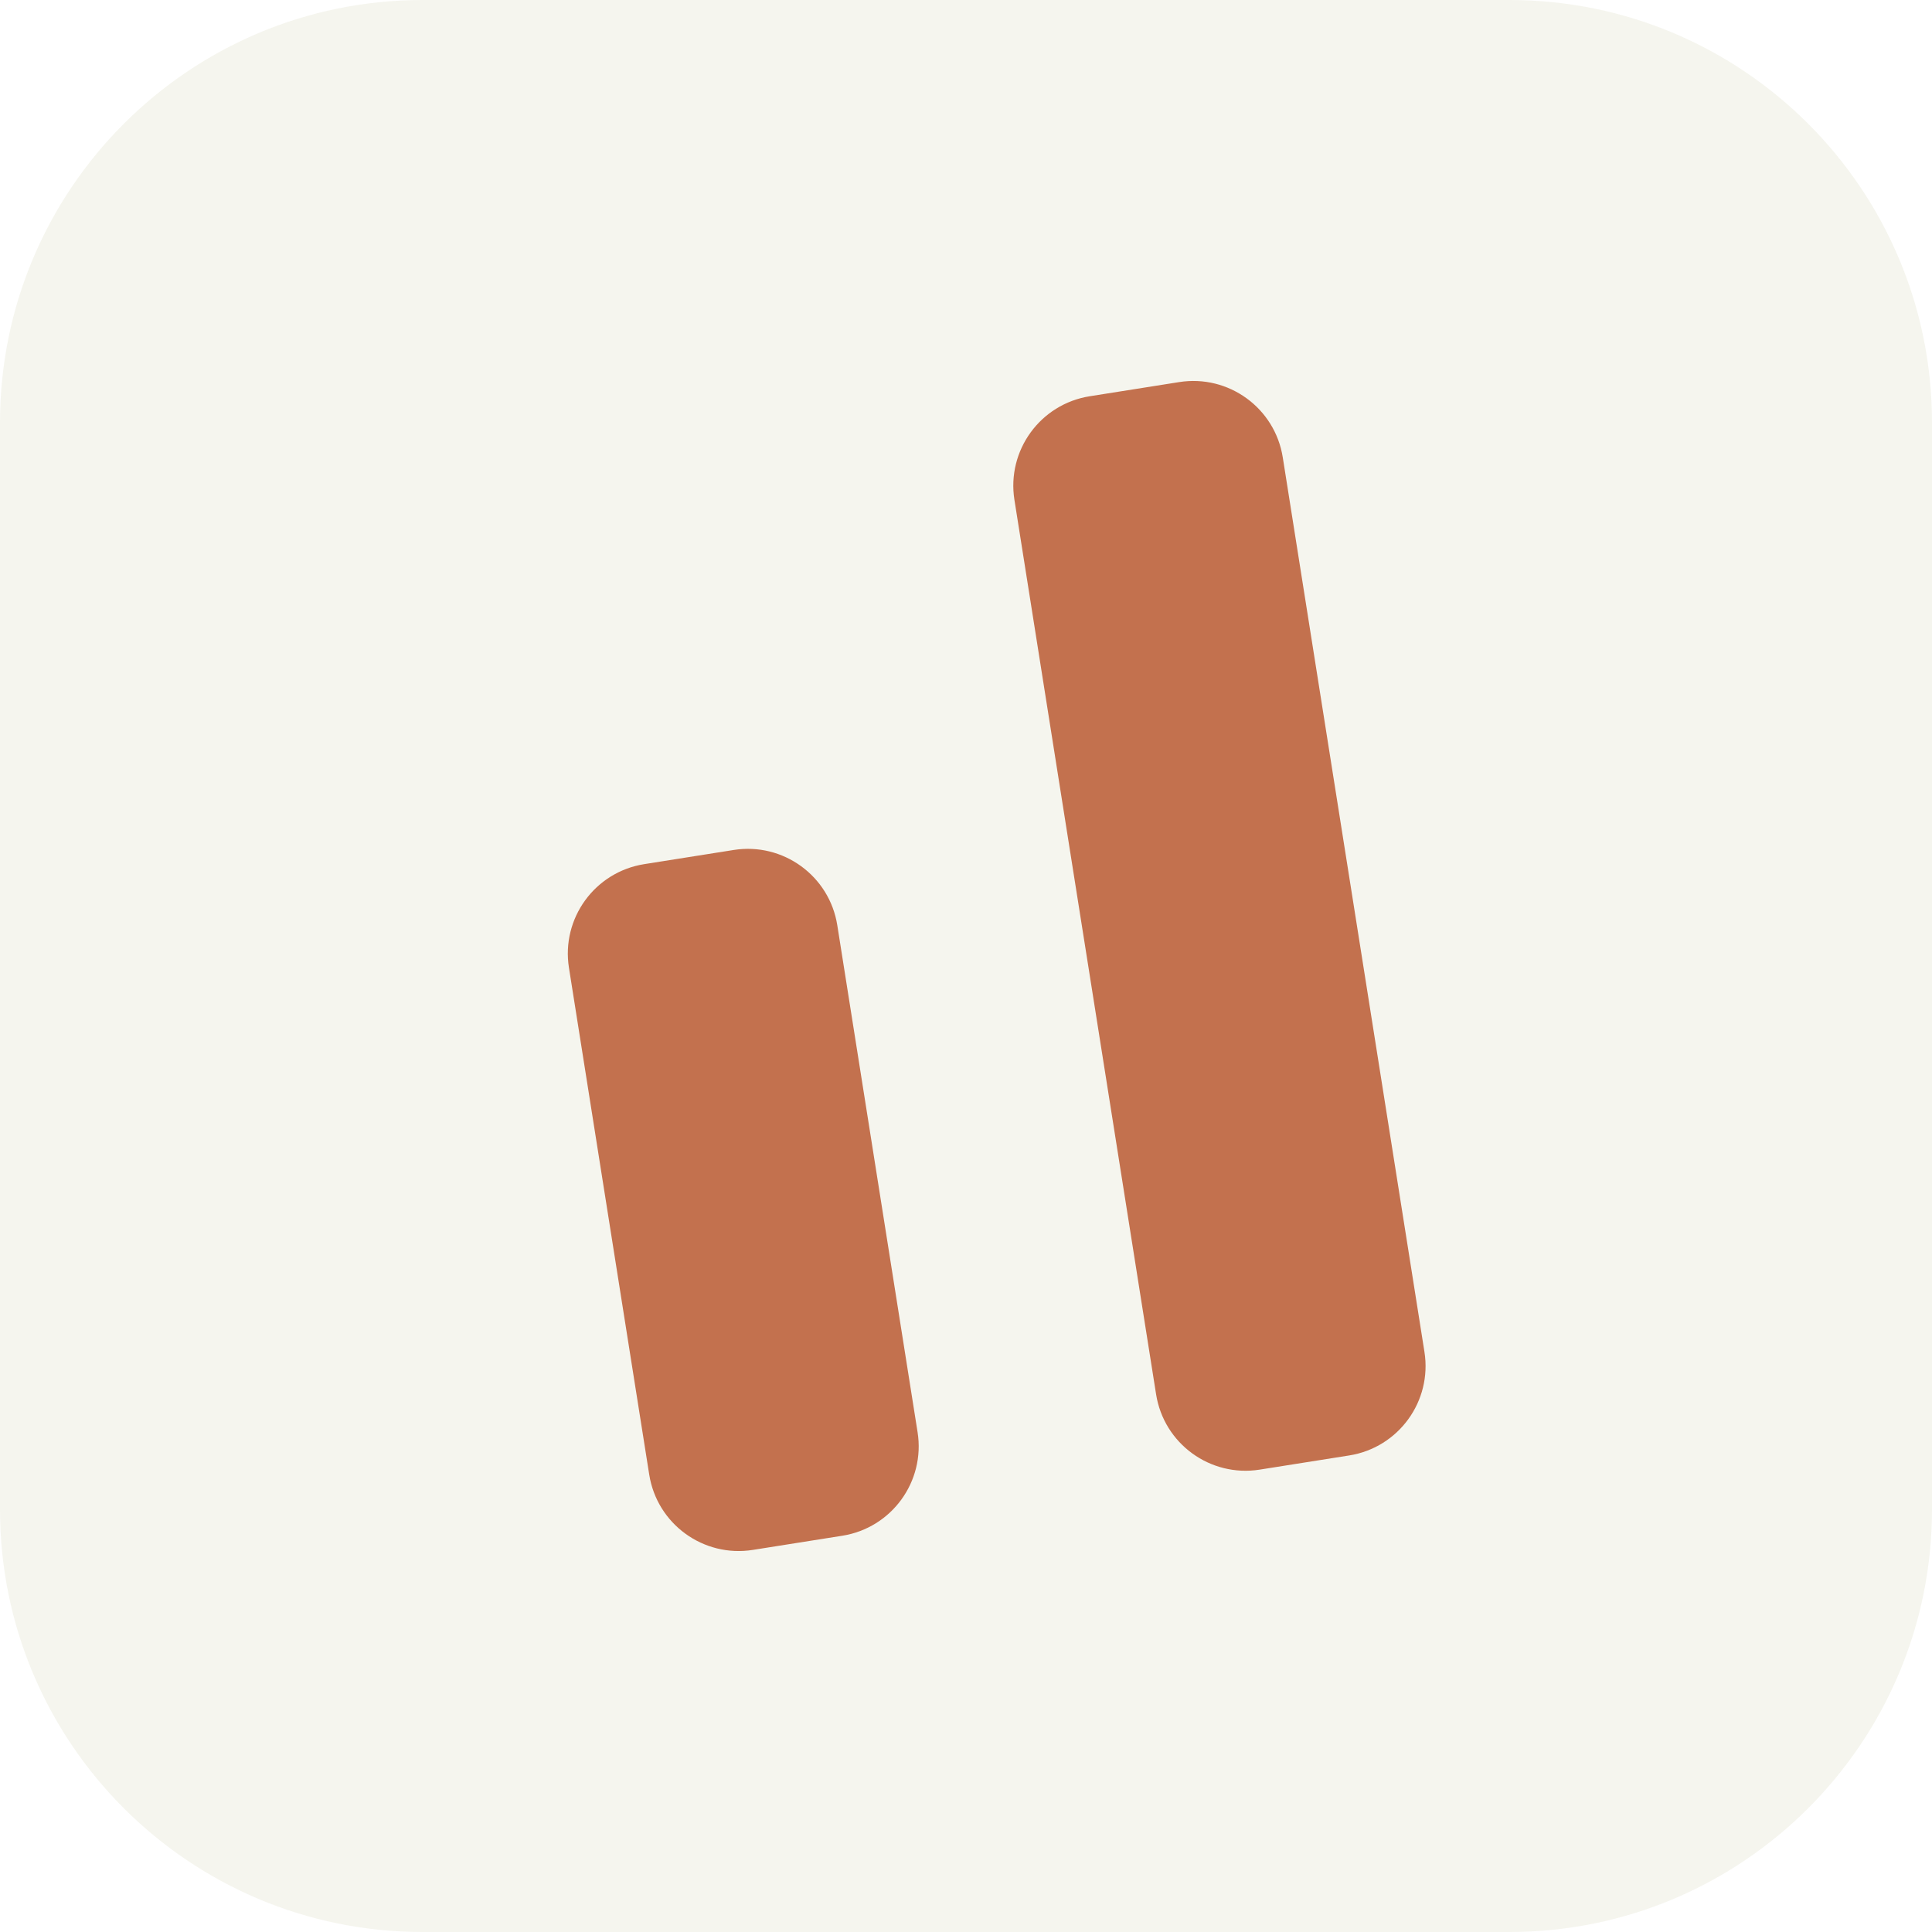
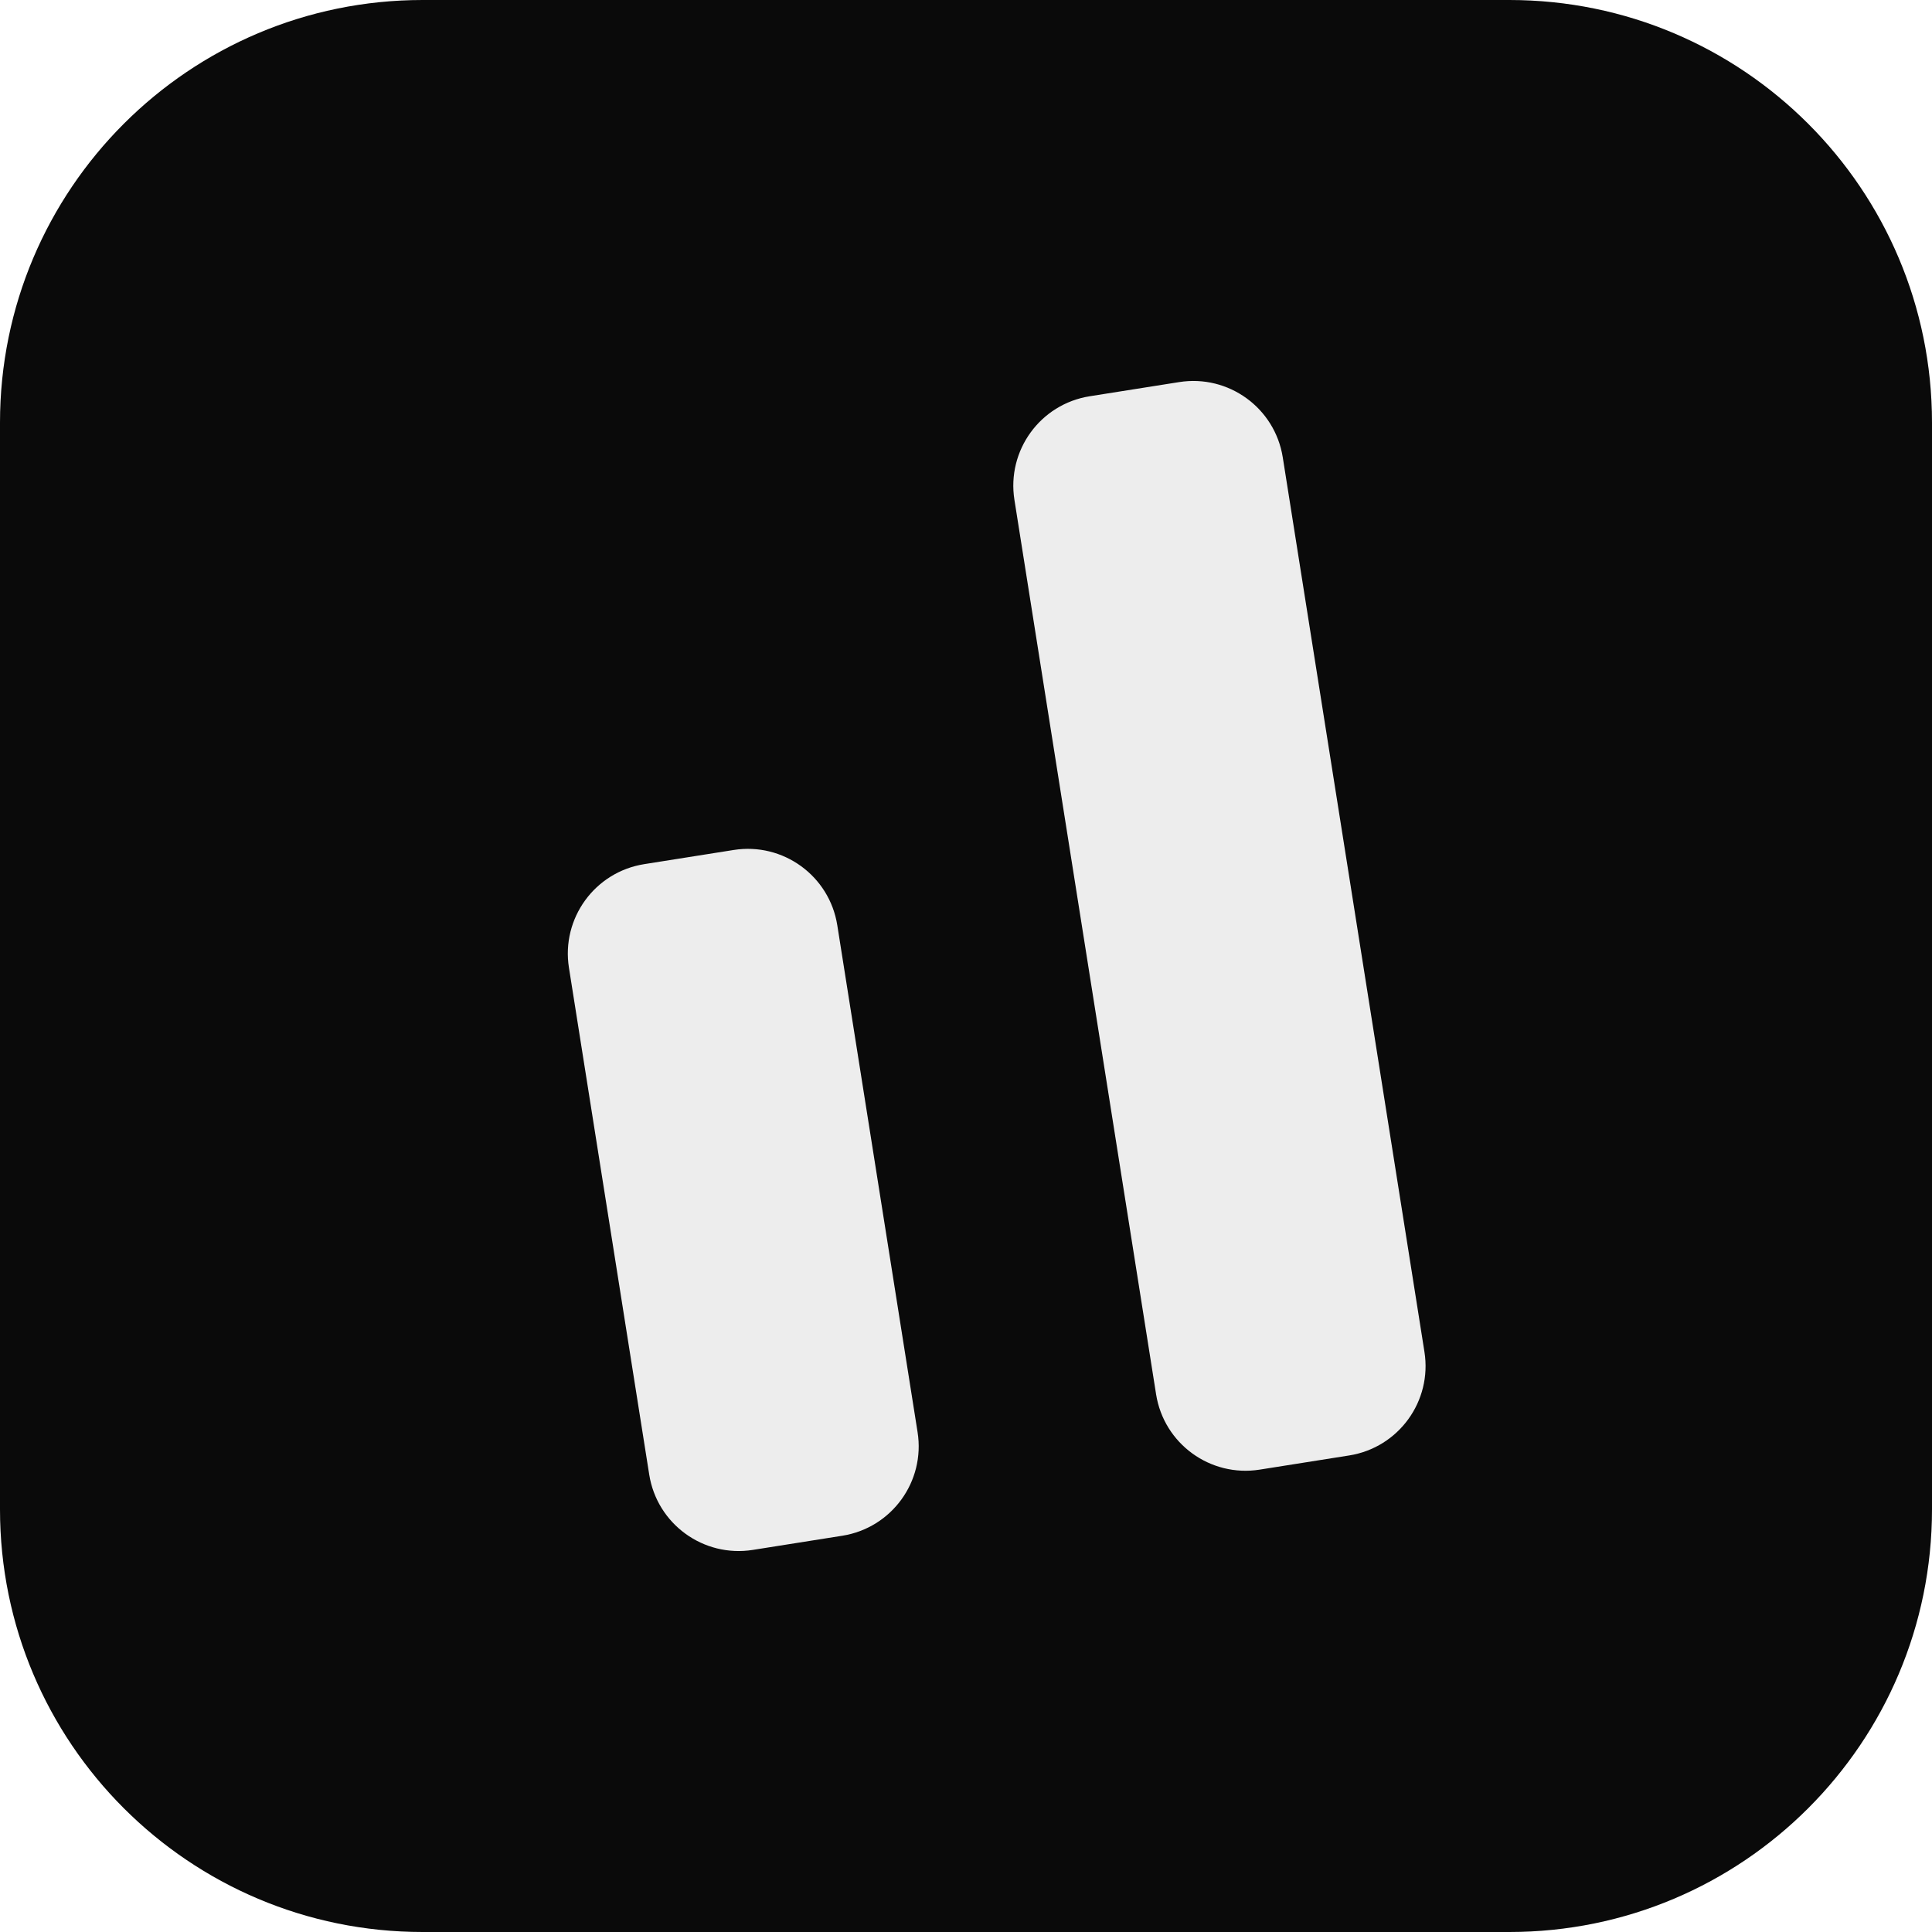
<svg xmlns="http://www.w3.org/2000/svg" viewBox="0 0 64 64">
-   <rect width="64" height="64" rx="14" fill="#f5f5ee" />
-   <g fill="#c3714e" transform="rotate(-9 32 32)">
+   <rect width="64" height="64" rx="14" fill="#0a0a0a" />
+   <g fill="#ededed" transform="rotate(-9 32 32)">
    <rect x="19" y="27" width="9" height="23" rx="3" />
    <rect x="36" y="14" width="9" height="36" rx="3" />
  </g>
</svg>
